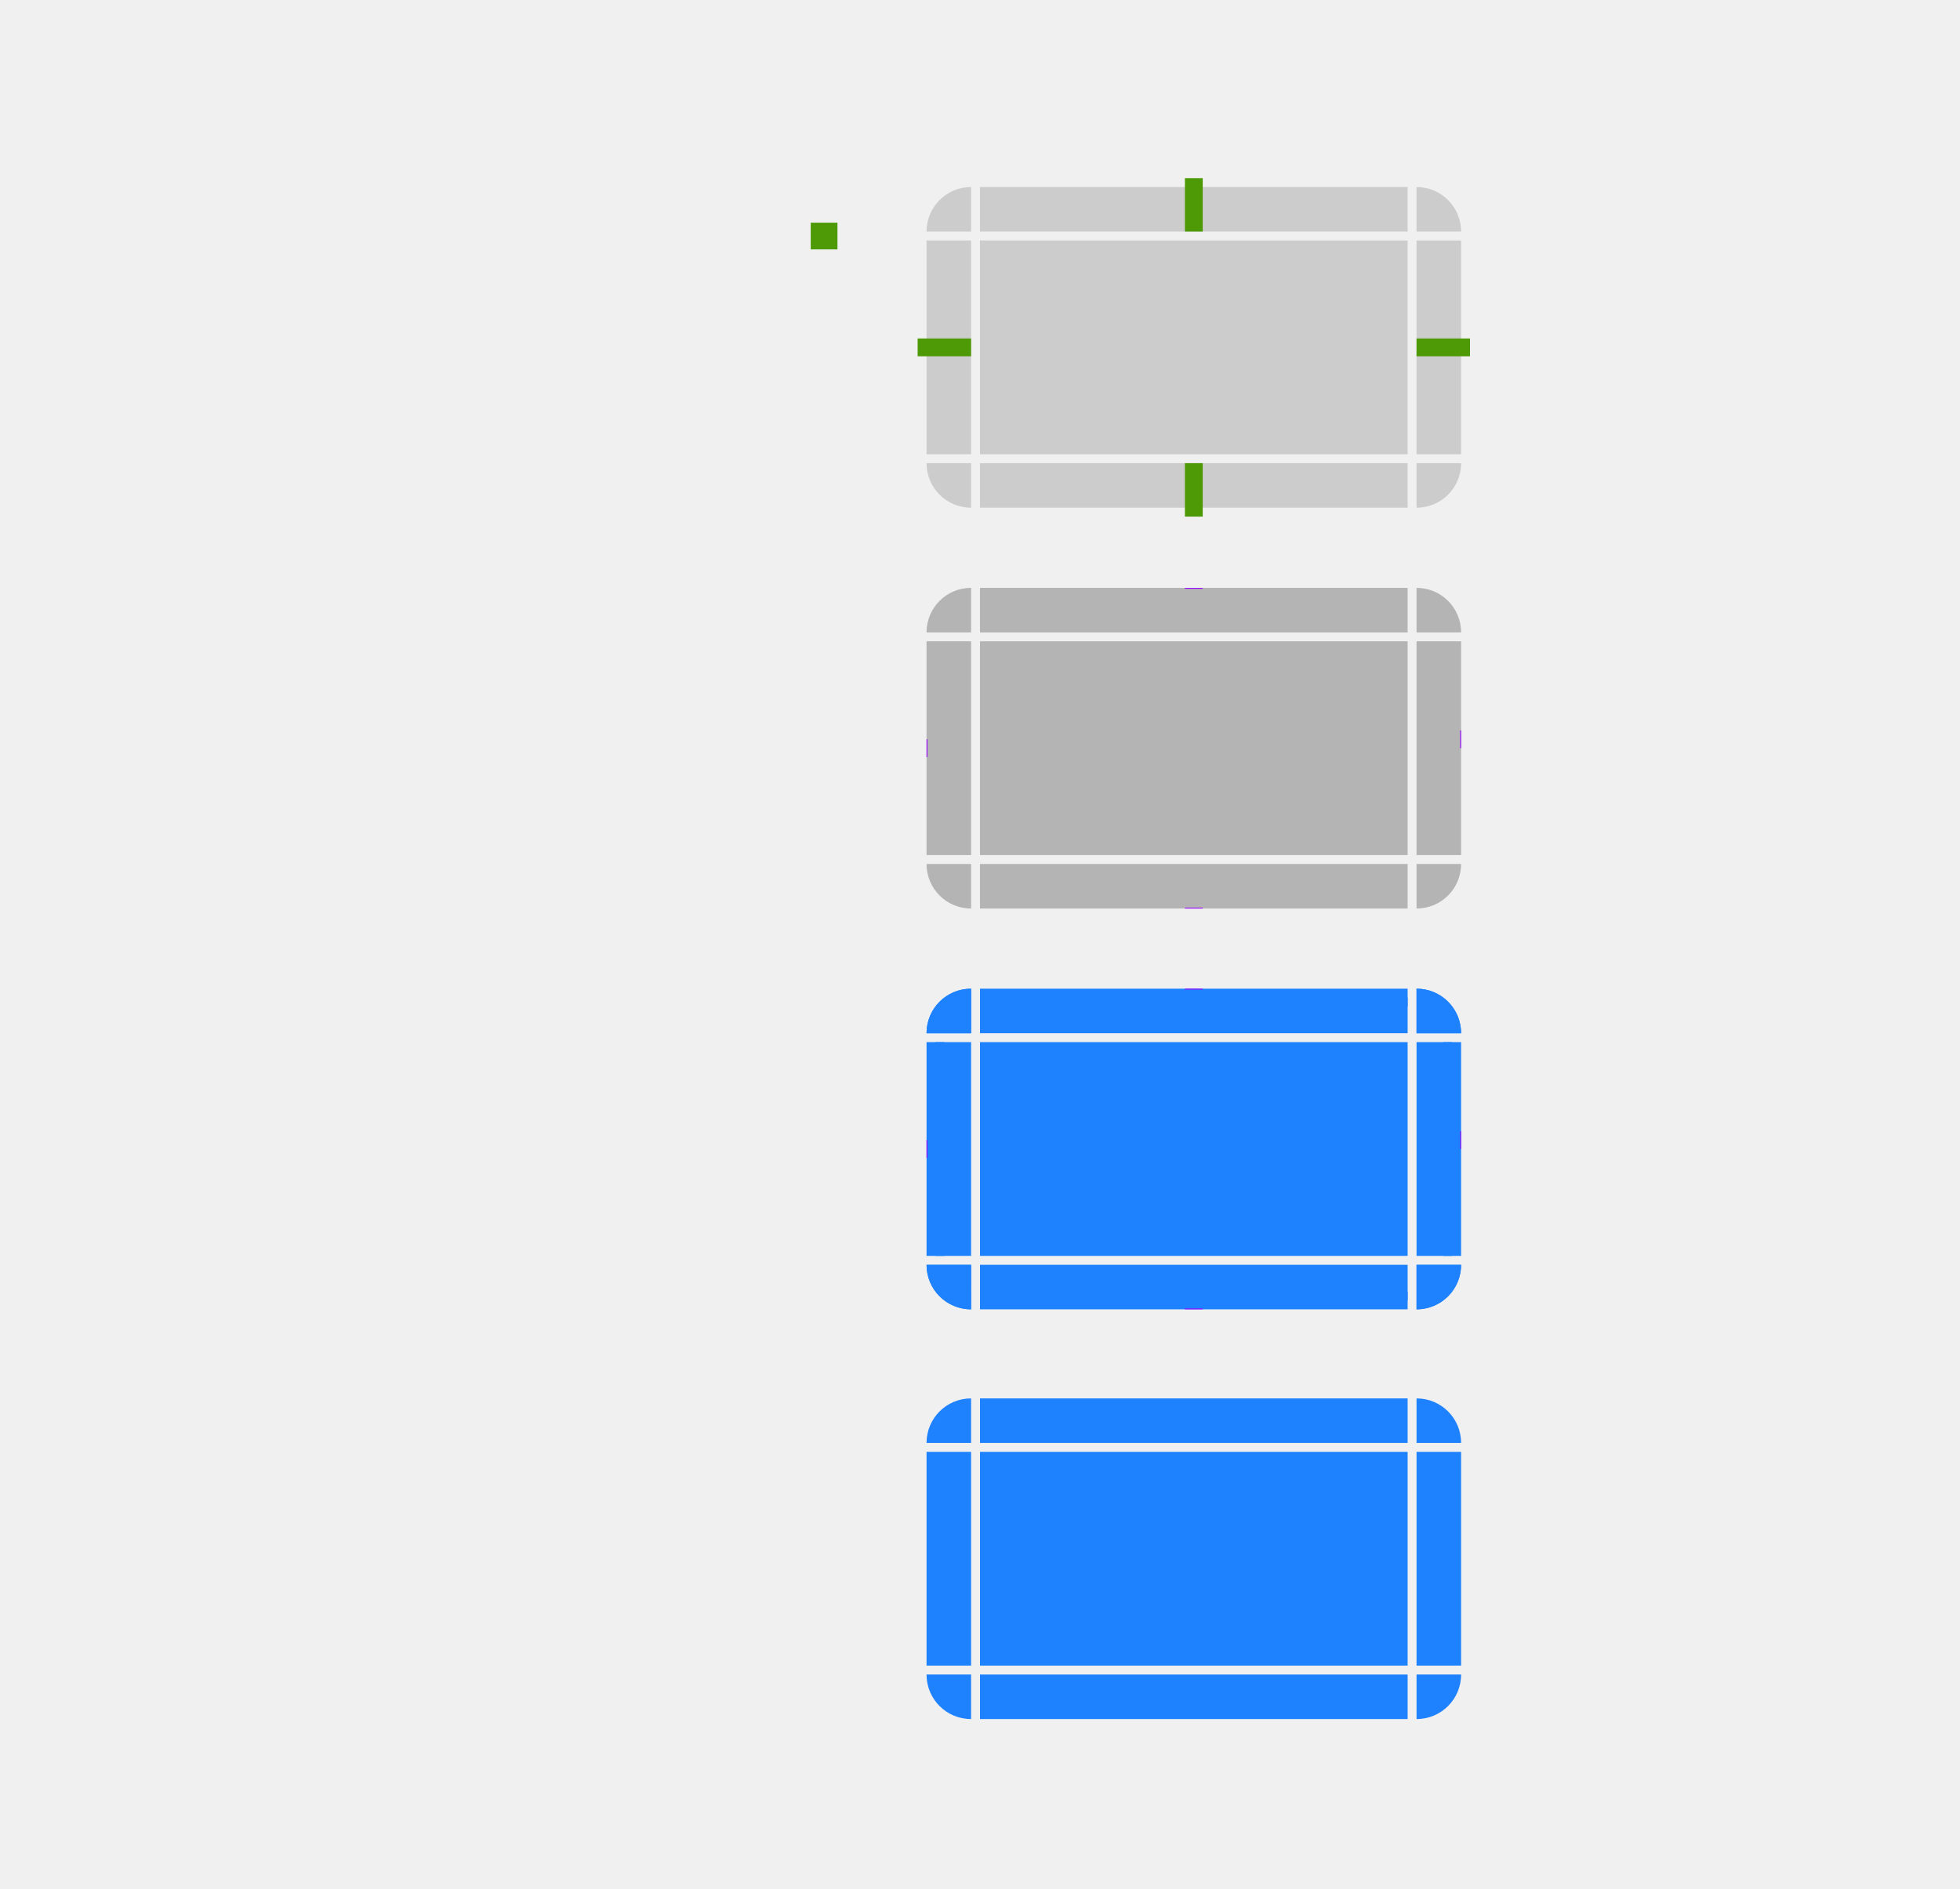
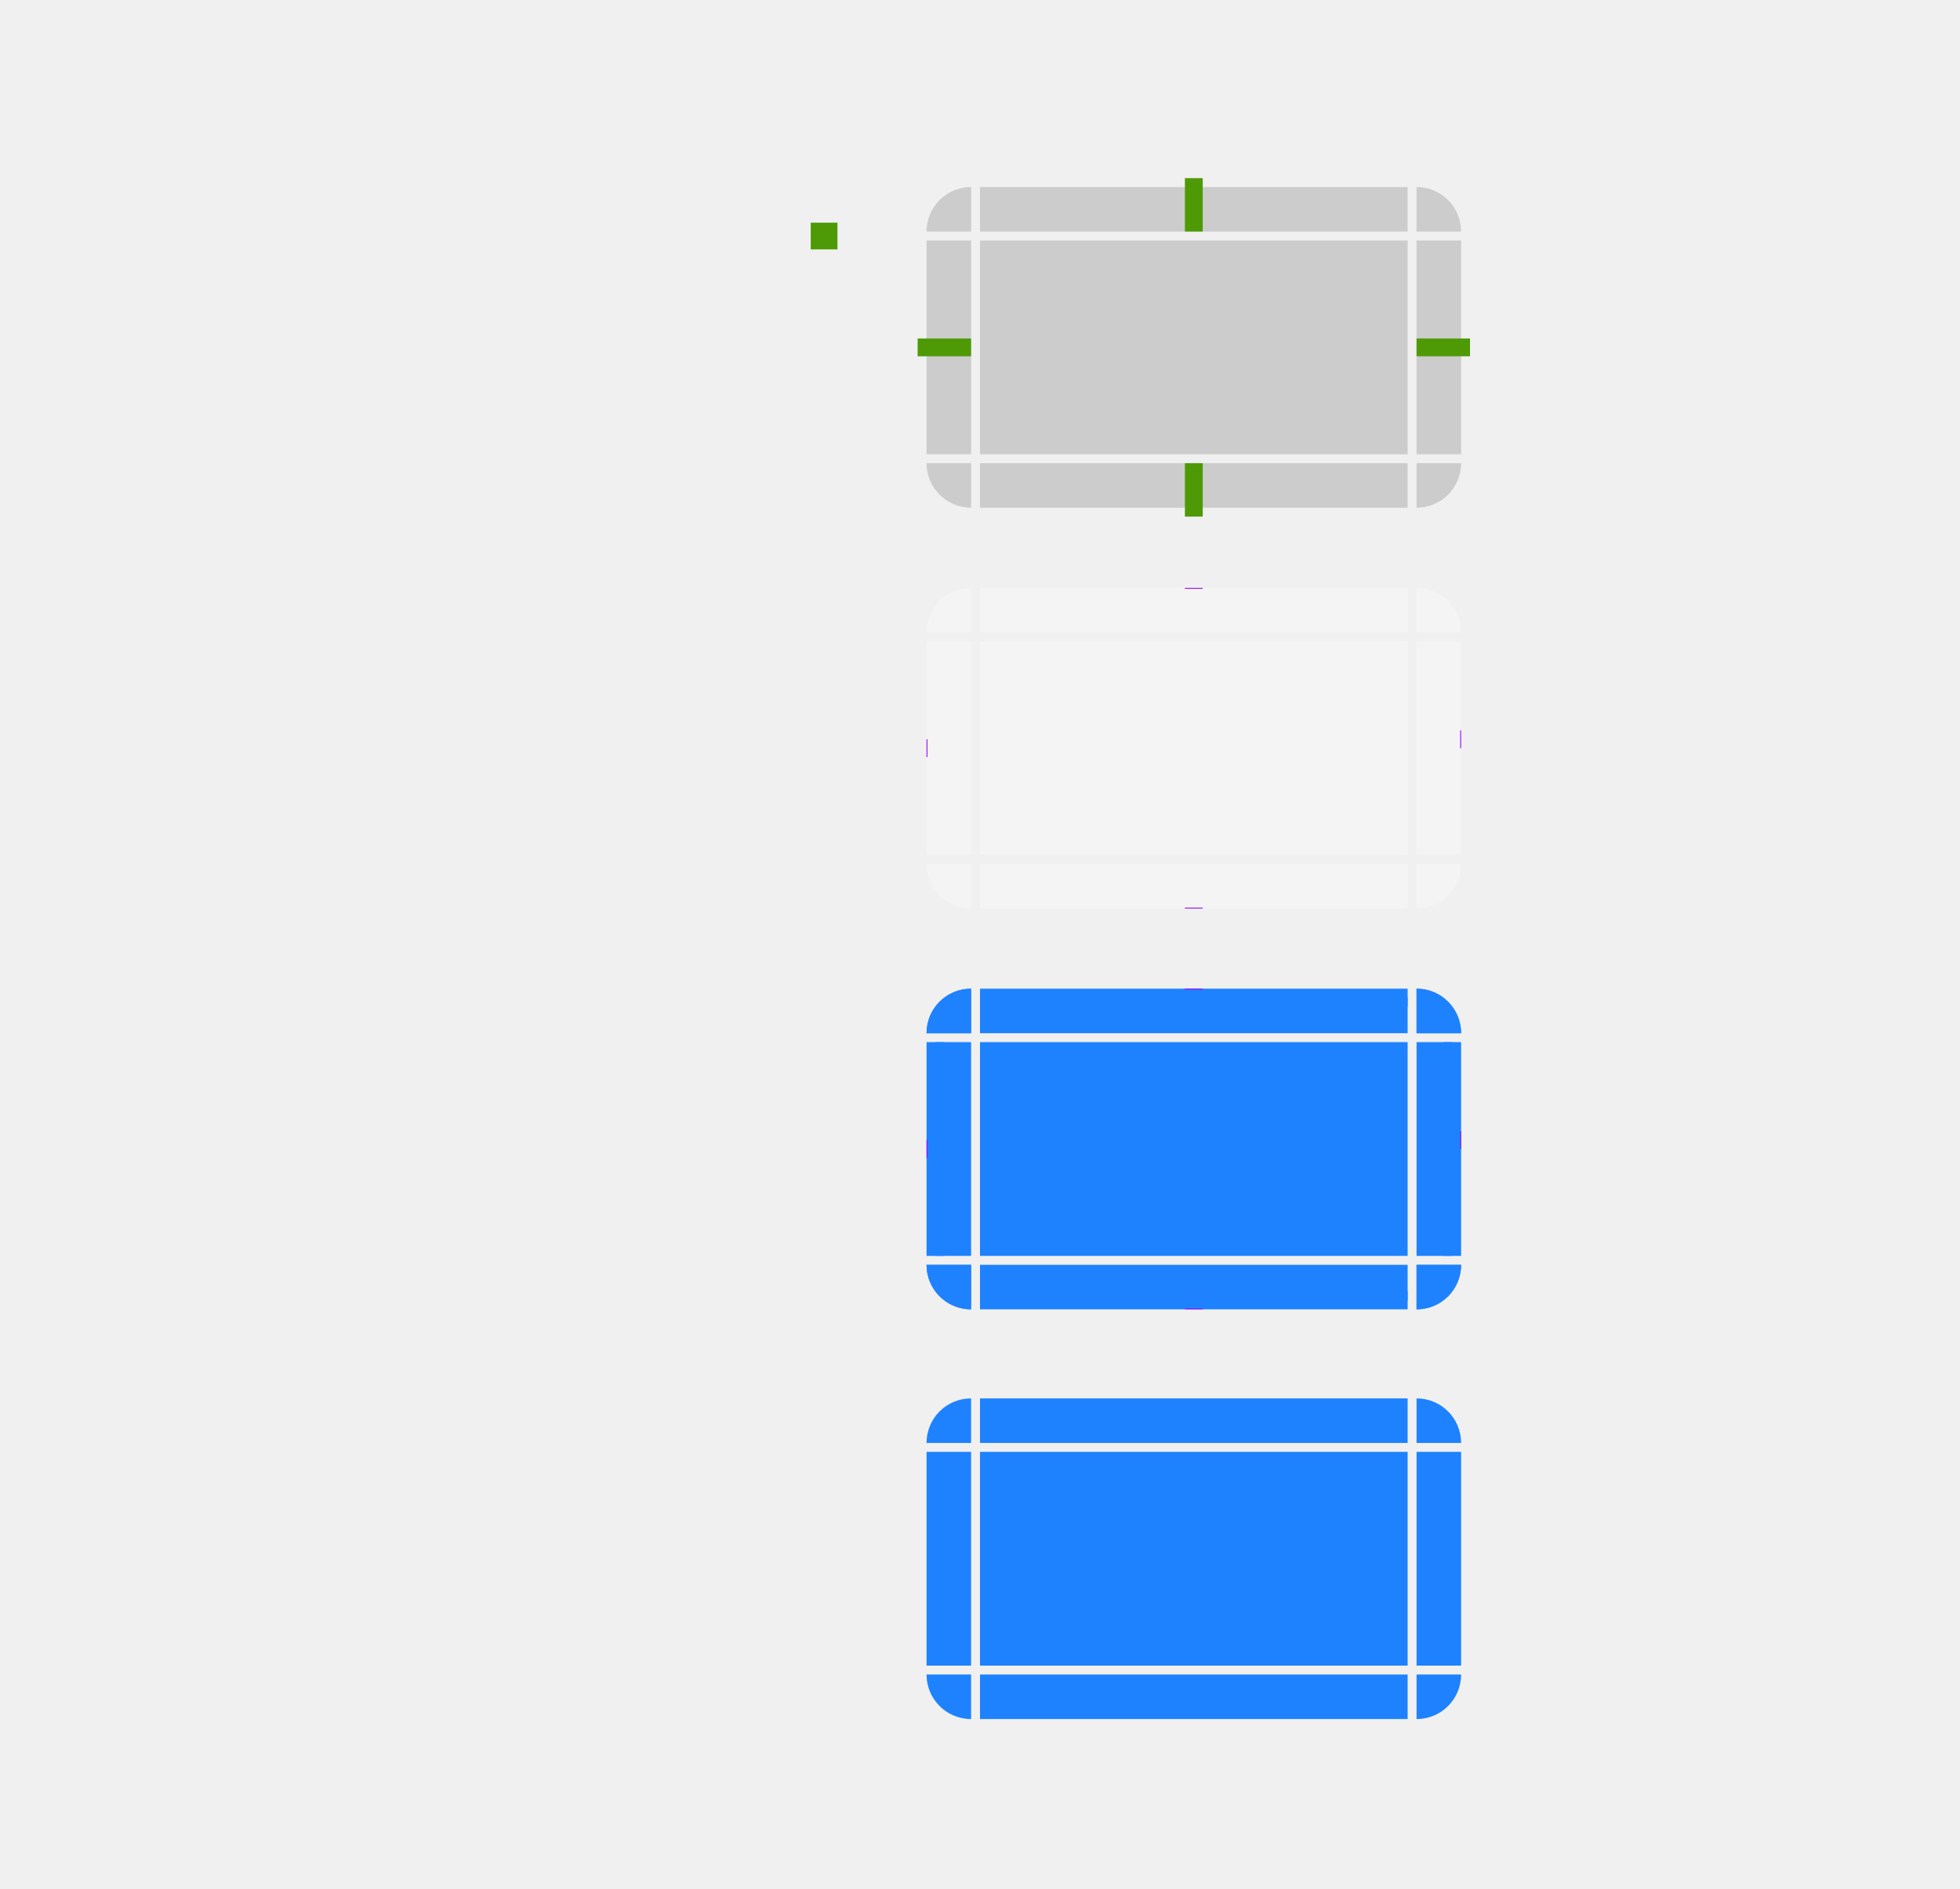
<svg xmlns="http://www.w3.org/2000/svg" xmlns:xlink="http://www.w3.org/1999/xlink" id="svg414" version="1.0" height="212" width="220">
  <defs id="defs18">
    <linearGradient id="b">
      <stop id="stop2" offset="0" stop-color="#fafafa" />
      <stop id="stop4" offset="1" stop-color="#fafafa" />
      <stop id="stop6" offset="1" stop-opacity=".314" stop-color="#afb4b9" />
    </linearGradient>
    <linearGradient id="e">
      <stop id="stop9" offset="0" stop-color="#0c6395" />
      <stop id="stop11" offset="1" stop-color="#3daeef" />
    </linearGradient>
    <style type="text/css" id="current-color-scheme">.ColorScheme-Text {
        color:#31363b;
        stop-color:#31363b;
      }
      .ColorScheme-Background {
        color:#eff0f1;
        stop-color:#eff0f1;
      }
      .ColorScheme-Highlight {
        color:#3daee9;
        stop-color:#3daee9;
      }
      .ColorScheme-ViewText {
        color:#31363b;
        stop-color:#31363b;
      }
      .ColorScheme-ViewBackground {
        color:#fcfcfc;
        stop-color:#fcfcfc;
      }
      .ColorScheme-ViewHover {
        color:#93cee9;
        stop-color:#93cee9;
      }
      .ColorScheme-ViewFocus{
        color:#3daee9;
        stop-color:#3daee9;
      }
      .ColorScheme-ButtonText {
        color:#31363b;
        stop-color:#31363b;
      }
      .ColorScheme-ButtonBackground {
        color:#eff0f1;
        stop-color:#eff0f1;
      }
      .ColorScheme-ButtonHover {
        color:#93cee9;
        stop-color:#93cee9;
      }
      .ColorScheme-ButtonFocus{
        color:#3daee9;
        stop-color:#3daee9;
      }</style>
    <linearGradient xlink:href="#e" gradientUnits="userSpaceOnUse" y2="110" y1="107" x2="216" x1="216" id="a" />
    <linearGradient xlink:href="#b" gradientUnits="userSpaceOnUse" gradientTransform="translate(-879.81 948.58)" y2="-138" y1="-159" x2="160" x1="160" id="d" />
    <linearGradient xlink:href="#b" gradientUnits="userSpaceOnUse" gradientTransform="translate(-823.81 948.58)" y2="-138" y1="-159" x2="160" x1="160" id="c" />
  </defs>
  <rect id="normal-hint-compose-over-border" x="91" y="25" width="3" height="3" ry="0" style="fill:#4e9a06" />
-   <path id="hover-center" class="ColorScheme-Highlight" d="M 110,72 V 96 h 48 V 72 Z" style="color:#3daee6;opacity:0.25;fill:#000000;stroke-width:0.707;fill-opacity:1" />
+   <path id="hover-center" class="ColorScheme-Highlight" d="M 110,72 V 96 h 48 V 72 Z" style="color:#3daee6;opacity:0.25;fill:#ffffff;stroke-width:0.707;fill-opacity:1" />
  <g style="opacity:1" id="hover-topleft" transform="translate(-81.14,-758.86)">
-     <path id="path5201" d="m 190.14,824.86 c -2.77,0 -5,2.23 -5,5 h 5 z" style="color:#3daee6;opacity:0.25;fill:#000000;stroke-width:1.25;fill-opacity:1" />
+     <path id="path5201" d="m 190.14,824.86 c -2.77,0 -5,2.23 -5,5 h 5 z" style="color:#3daee6;opacity:0.25;fill:#ffffff;stroke-width:1.25;fill-opacity:1" />
    <path id="path2151" transform="translate(81.14,758.86)" d="M 109 65 C 105.676 65 103 67.676 103 71 L 105 71 C 105 68.784 106.784 67 109 67 L 109 65 z " style="color:#3daee6;opacity:1;fill:none;stroke-width:1.5" />
    <path id="path10-91" transform="translate(81.14,758.86)" d="M 109 66 C 106.23 66 104 68.23 104 71 L 106 71 C 106 69.338 107.338 68 109 68 L 109 66 z " style="color:#3daee6;opacity:0;fill:#8ab4f8;stroke-width:1.25;fill-opacity:1" />
  </g>
  <g style="opacity:1" id="hover-top" transform="matrix(0.3664122,0,0,1,40.33041,-758.86)">
-     <path class="ColorScheme-Highlight" d="M 190.14,824.86 V 829.86 h 131 v -5 z" id="path13-26" style="color:#3daee6;opacity:0.25;fill:#000000;fill-opacity:1;stroke-width:1.118" />
+     <path class="ColorScheme-Highlight" d="M 190.14,824.86 V 829.86 h 131 v -5 z" id="path13-26" style="color:#3daee6;opacity:0.25;fill:#ffffff;fill-opacity:1;stroke-width:1.118" />
    <path style="color:#3daee6;opacity:1;fill:none;stroke-width:0.707" id="path2149" d="M 190.14,823.86 V 825.86 h 131 v -2 z" class="ColorScheme-Highlight" />
    <path class="ColorScheme-Highlight" d="m 190.14,824.86 v 2 h 131 v -2 z" id="path4403" style="color:#3daee6;opacity:0;fill:#8ab4f8;stroke-width:0.707;fill-opacity:1" />
  </g>
  <use height="100%" width="100%" transform="matrix(-1,0,0,1,268,0)" id="hover-topright" xlink:href="#hover-topleft" y="0" x="0" />
  <use height="100%" width="100%" transform="matrix(0,-0.5000001,1,0,37.99997,151)" id="hover-left" xlink:href="#hover-top" y="0" x="0" />
  <use height="100%" width="100%" transform="matrix(0,0.5,-1,0,230,16.99998)" id="hover-right" xlink:href="#hover-top" y="0" x="0" />
  <use height="100%" width="100%" transform="matrix(1,0,0,-1,-2.6708e-5,168)" id="hover-bottom" xlink:href="#hover-top" y="0" x="0" />
  <use height="100%" width="100%" transform="matrix(1,0,0,-1,-4.7e-7,168)" id="hover-bottomleft" xlink:href="#hover-topleft" y="0" x="0" />
  <use height="100%" width="100%" transform="rotate(-180,134,84)" id="hover-bottomright" xlink:href="#hover-topleft" y="0" x="0" />
  <rect id="hover-hint-top-margin" x="133" y="66" width="2" height="0.1" style="fill:#9a06ff;stroke-width:0.316" />
  <rect id="hover-hint-right-margin" transform="rotate(-90)" x="-84" y="163.9" width="2" height="0.1" style="fill:#9a06ff;stroke-width:0.224" />
  <rect id="hover-hint-left-margin" transform="rotate(-90)" x="-85" y="104" width="2" height="0.1" style="fill:#9a06ff;stroke-width:0.224" />
  <rect height="0.1" width="2" y="101.9" x="133" id="hover-hint-bottom-margin" style="fill:#9a06ff;stroke-width:0.183" />
  <path id="normal-center" class="ColorScheme-Highlight" d="m 110,27 v 24 h 48 V 27 Z" style="color:#3daee6;opacity:0.15;fill:#000000;stroke-width:0.707;fill-opacity:1" />
  <g style="opacity:1" id="normal-topleft" transform="translate(-81.14,-803.86)">
    <path id="path2151-9-5" transform="translate(81.14,758.86)" d="m 109,65 c -3.324,0 -6,2.676 -6,6 h 2 c 0,-2.216 1.784,-4 4,-4 z" style="color:#3daee6;opacity:1;fill:none;stroke-width:1.5" />
    <path id="path10-91-9-7" d="m 190.14,824.86 c -2.77,0 -5,2.23 -5,5 h 5 z" style="color:#3daee6;opacity:0.15;fill:#000000;stroke-width:1.25;fill-opacity:1" />
  </g>
  <g style="opacity:1" id="normal-top" transform="matrix(0.3664122,0,0,1,40.33039,-803.86)">
    <path class="ColorScheme-Highlight" d="M 190.14,824.86 V 829.86 h 131 v -5 z" id="path13-26-1-3" style="color:#3daee6;opacity:0.15;fill:#000000;stroke-width:1.118;fill-opacity:1" />
    <path style="color:#3daee6;opacity:1;fill:none;stroke-width:0.707" id="path2149-9-6" d="M 190.14,823.86 V 825.86 h 131 v -2 z" class="ColorScheme-Highlight" />
  </g>
  <g transform="matrix(-1,0,0,1,349.14,-803.86)" id="normal-topright" style="opacity:1">
    <path style="color:#3daee6;opacity:1;fill:none;stroke-width:1.5" d="m 109,65 c -3.324,0 -6,2.676 -6,6 h 2 c 0,-2.216 1.784,-4 4,-4 z" transform="translate(81.14,758.86)" id="path2794-2" />
    <path style="color:#3daee6;opacity:0.15;fill:#000000;stroke-width:1.25;fill-opacity:1" d="m 190.14,824.86 c -2.77,0 -5,2.23 -5,5 H 190.14 Z" id="path2796-5" />
  </g>
  <g transform="matrix(0,-0.1832061,1,0,-720.86,85.83475)" id="normal-left" style="opacity:1">
    <path style="color:#3daee6;opacity:0.15;fill:#000000;stroke-width:1.118;fill-opacity:1" id="path2824-8" d="M 190.14,824.86 V 829.86 h 131 v -5 z" class="ColorScheme-Highlight" />
    <path class="ColorScheme-Highlight" d="M 190.14,823.86 V 825.86 h 131 v -2 z" id="path2826-2" style="color:#3daee6;opacity:1;fill:none;stroke-width:0.707" />
  </g>
  <g transform="matrix(0,0.1832061,-1,0,988.86,-7.834834)" id="normal-right" style="opacity:1">
    <path style="color:#3daee6;opacity:0.15;fill:#000000;stroke-width:1.118;fill-opacity:1" id="path2812-5" d="M 190.14,824.86 V 829.86 h 131 v -5 z" class="ColorScheme-Highlight" />
    <path class="ColorScheme-Highlight" d="M 190.14,823.86 V 825.86 h 131 v -2 z" id="path2814-6" style="color:#3daee6;opacity:1;fill:none;stroke-width:0.707" />
  </g>
  <g transform="matrix(0.3664122,0,0,-1,40.33038,881.8599)" id="normal-bottom" style="opacity:1">
    <path style="color:#3daee6;opacity:0.15;fill:#000000;stroke-width:1.118;fill-opacity:1" id="path2818-7" d="m 190.14,824.86 v 5 h 131 v -5 z" class="ColorScheme-Highlight" />
    <path class="ColorScheme-Highlight" d="M 190.14,823.86 V 825.86 h 131 v -2 z" id="path2820-5" style="color:#3daee6;opacity:1;fill:none;stroke-width:0.707" />
  </g>
  <g transform="matrix(1,0,0,-1,-81.14002,881.8599)" id="normal-bottomleft" style="opacity:1">
    <path style="color:#3daee6;opacity:1;fill:none;stroke-width:1.5" d="m 109,65 c -3.324,0 -6,2.676 -6,6 h 2 c 0,-2.216 1.784,-4 4,-4 z" transform="translate(81.14,758.86)" id="path2806-9" />
    <path style="color:#3daee6;opacity:0.15;fill:#000000;stroke-width:1.25;fill-opacity:1" d="m 190.14,824.86 c -2.77,0 -5,2.23 -5,5 H 190.14 Z" id="path2808-3" />
  </g>
  <g transform="rotate(180,174.57,440.93)" id="normal-bottomright" style="opacity:1">
    <path style="color:#3daee6;opacity:1;fill:none;stroke-width:1.5" d="m 109,65 c -3.324,0 -6,2.676 -6,6 h 2 c 0,-2.216 1.784,-4 4,-4 z" transform="translate(81.14,758.86)" id="path2800-1" />
    <path style="color:#3daee6;opacity:0.15;fill:#000000;stroke-width:1.25;fill-opacity:1" d="m 190.14,824.86 c -2.77,0 -5,2.23 -5,5 H 190.14 Z" id="path2802-8" />
  </g>
  <path id="pressed-center" class="ColorScheme-Highlight" d="m 110,163 v 24 h 48 v -24 z" style="color:#3daee6;opacity:1;fill:#1e82ff;stroke-width:0.707;fill-opacity:1" />
  <g style="opacity:1" id="pressed-topleft" transform="translate(-81.14,-667.86)">
    <path id="path2151-9-5-9" transform="translate(81.14,758.86)" d="m 109,65 c -3.324,0 -6,2.676 -6,6 h 2 c 0,-2.216 1.784,-4 4,-4 z" style="color:#3daee6;opacity:1;fill:none;stroke-width:1.5" />
    <path id="path10-91-9-7-7" d="m 190.14,824.86 c -2.77,0 -5,2.23 -5,5 h 5 z" style="color:#3daee6;opacity:1;fill:#1e82ff;stroke-width:1.25;fill-opacity:1" />
  </g>
  <g style="opacity:1" id="pressed-top" transform="matrix(0.3664122,0,0,1,40.33038,-667.86)">
    <path class="ColorScheme-Highlight" d="M 190.14,824.86 V 829.86 h 131 v -5 z" id="path13-26-1-3-6" style="color:#3daee6;opacity:1;fill:#1e82ff;stroke-width:1.118;fill-opacity:1" />
    <path style="color:#3daee6;opacity:1;fill:none;stroke-width:0.707" id="path2149-9-6-2" d="M 190.14,823.86 V 825.86 h 131 v -2 z" class="ColorScheme-Highlight" />
  </g>
  <g transform="matrix(-1,0,0,1,349.14,-667.86)" id="pressed-topright" style="opacity:1">
    <path style="color:#3daee6;opacity:1;fill:none;stroke-width:1.5" d="m 109,65 c -3.324,0 -6,2.676 -6,6 h 2 c 0,-2.216 1.784,-4 4,-4 z" transform="translate(81.14,758.86)" id="path2794-2-7" />
    <path style="color:#3daee6;opacity:1;fill:#1e82ff;stroke-width:1.25;fill-opacity:1" d="m 190.14,824.86 c -2.77,0 -5,2.23 -5,5 h 5 z" id="path2796-5-7" />
  </g>
  <g transform="matrix(0,-0.1832061,1,0,-720.86,221.8347)" id="pressed-left" style="opacity:1">
    <path style="color:#3daee6;opacity:1;fill:#1e82ff;stroke-width:1.118;fill-opacity:1" id="path2824-8-5" d="M 190.14,824.86 V 829.86 h 131 v -5 z" class="ColorScheme-Highlight" />
    <path class="ColorScheme-Highlight" d="M 190.14,823.86 V 825.86 h 131 v -2 z" id="path2826-2-7" style="color:#3daee6;opacity:1;fill:none;stroke-width:0.707" />
  </g>
  <g transform="matrix(0,0.1832061,-1,0,988.8599,128.1651)" id="pressed-right" style="opacity:1">
    <path style="color:#3daee6;opacity:1;fill:#1e82ff;stroke-width:1.118;fill-opacity:1" id="path2812-5-0" d="M 190.14,824.86 V 829.86 h 131 v -5 z" class="ColorScheme-Highlight" />
    <path class="ColorScheme-Highlight" d="M 190.14,823.86 V 825.86 h 131 v -2 z" id="path2814-6-9" style="color:#3daee6;opacity:1;fill:none;stroke-width:0.707" />
  </g>
  <g transform="matrix(0.3664122,0,0,-1,40.33038,1017.86)" id="pressed-bottom" style="opacity:1">
    <path style="color:#3daee6;opacity:1;fill:#1e82ff;stroke-width:1.118;fill-opacity:1" id="path2818-7-0" d="M 190.14,824.86 V 829.86 h 131 v -5 z" class="ColorScheme-Highlight" />
    <path class="ColorScheme-Highlight" d="M 190.14,823.86 V 825.86 h 131 v -2 z" id="path2820-5-9" style="color:#3daee6;opacity:1;fill:none;stroke-width:0.707" />
  </g>
  <g transform="matrix(1,0,0,-1,-81.14002,1017.86)" id="pressed-bottomleft" style="opacity:1">
    <path style="color:#3daee6;opacity:1;fill:none;stroke-width:1.5" d="m 109,65 c -3.324,0 -6,2.676 -6,6 h 2 c 0,-2.216 1.784,-4 4,-4 z" transform="translate(81.14,758.86)" id="path2806-9-9" />
    <path style="color:#3daee6;opacity:1;fill:#1e82ff;stroke-width:1.25;fill-opacity:1" d="m 190.14,824.86 c -2.77,0 -5,2.23 -5,5 H 190.14 Z" id="path2808-3-3" />
  </g>
  <g transform="rotate(180,174.57,508.93)" id="pressed-bottomright" style="opacity:1">
    <path style="color:#3daee6;opacity:1;fill:none;stroke-width:1.5" d="m 109,65 c -3.324,0 -6,2.676 -6,6 h 2 c 0,-2.216 1.784,-4 4,-4 z" transform="translate(81.14,758.86)" id="path2800-1-0" />
    <path style="color:#3daee6;opacity:1;fill:#1e82ff;stroke-width:1.25;fill-opacity:1" d="m 190.14,824.86 c -2.77,0 -5,2.23 -5,5 H 190.14 Z" id="path2802-8-6" />
  </g>
  <path id="focus-center" class="ColorScheme-Highlight" d="m 110,117 v 24 h 48 V 117 Z" style="color:#3daee6;opacity:1;fill:#1e82ff;stroke-width:0.707;fill-opacity:1" />
  <g style="opacity:1" id="focus-topleft" transform="translate(-81.14,-713.86)">
    <path id="path5203" d="m 190.14,824.86 c -2.77,0 -5,2.23 -5,5 h 5 z" style="color:#3daee6;opacity:1;fill:#1e82ff;stroke-width:1.25;fill-opacity:1" />
    <path id="path2151-0" transform="translate(81.14,758.86)" d="m 109,65 c -3.324,0 -6,2.676 -6,6 h 2 c 0,-2.216 1.784,-4 4,-4 z" style="color:#3daee6;opacity:1;fill:none;stroke-width:1.5" />
    <path id="path10-91-3" transform="translate(81.14,758.86)" d="m 109,66 c -2.77,0 -5,2.23 -5,5 h 2 c 0,-1.662 1.338,-3 3,-3 z" style="color:#3daee6;opacity:1;fill:#1e82ff;stroke-width:1.25;fill-opacity:1" />
    <path style="color:#3daee6;opacity:1;fill:#1e82ff;stroke-width:0.75;fill-opacity:1" d="m 190.14,826.86 c -1.662,0 -3,1.338 -3,3 h 3 z" id="path4405-2" />
  </g>
  <g style="opacity:1" id="focus-top" transform="matrix(0.3664122,0,0,1,40.33041,-713.86)">
    <path class="ColorScheme-Highlight" d="m 190.14,825.86 v 4 h 131 v -4 z" id="path13-26-3" style="color:#3daee6;opacity:1;fill:#1e82ff;fill-opacity:1" />
    <path style="color:#3daee6;opacity:1;fill:none;stroke-width:0.707" id="path2149-1" d="M 190.14,823.86 V 825.86 h 131 v -2 z" class="ColorScheme-Highlight" />
    <path class="ColorScheme-Highlight" d="m 190.14,824.86 v 2 h 131 v -2 z" id="path4403-3" style="color:#3daee6;opacity:1;fill:#1e82ff;stroke-width:0.707;fill-opacity:1" />
  </g>
  <g transform="matrix(-1,0,0,1,349.14,-713.86)" id="focus-topright" style="opacity:1">
    <path style="color:#3daee6;opacity:1;fill:#1e82ff;stroke-width:1.25;fill-opacity:1" d="m 190.14,824.86 c -2.77,0 -5,2.23 -5,5 H 190.14 Z" id="path5205" />
    <path style="color:#3daee6;opacity:1;fill:none;stroke-width:1.5" d="m 109,65 c -3.324,0 -6,2.676 -6,6 h 2 c 0,-2.216 1.784,-4 4,-4 z" transform="translate(81.14,758.86)" id="path5070" />
    <path style="color:#3daee6;opacity:1;fill:#1e82ff;stroke-width:1.25;fill-opacity:1" d="m 109,66 c -2.77,0 -5,2.23 -5,5 h 2 c 0,-1.662 1.338,-3 3,-3 z" transform="translate(81.14,758.86)" id="path5072" />
    <path id="path5074" d="m 190.14,826.86 c -1.662,0 -3,1.338 -3,3 h 3 z" style="color:#3daee6;opacity:1;fill:#1e82ff;stroke-width:0.75;fill-opacity:1" />
  </g>
  <g transform="matrix(0,-0.1832061,1,0,-720.86,175.8348)" id="focus-left" style="opacity:1">
    <path style="color:#3daee6;opacity:1;fill:#1e82ff;fill-opacity:1" id="path5062" d="m 190.14,825.86 v 4 h 131 v -4 z" class="ColorScheme-Highlight" />
    <path class="ColorScheme-Highlight" d="M 190.14,823.86 V 825.86 h 131 v -2 z" id="path5064" style="color:#3daee6;opacity:1;fill:none;stroke-width:0.707" />
    <path style="color:#3daee6;opacity:1;fill:#1e82ff;stroke-width:0.707;fill-opacity:1" id="path5066" d="m 190.14,824.86 v 2 h 131 v -2 z" class="ColorScheme-Highlight" />
  </g>
  <g transform="matrix(0,0.1832061,-1,0,988.8599,82.16516)" id="focus-right" style="opacity:1">
    <path style="color:#3daee6;opacity:1;fill:#1e82ff;fill-opacity:1" id="path5030" d="m 190.14,825.86 v 4 h 131 v -4 z" class="ColorScheme-Highlight" />
    <path class="ColorScheme-Highlight" d="M 190.14,823.86 V 825.86 h 131 v -2 z" id="path5032" style="color:#3daee6;opacity:1;fill:none;stroke-width:0.707" />
    <path style="color:#3daee6;opacity:1;fill:#1e82ff;stroke-width:0.707;fill-opacity:1" id="path5034" d="m 190.14,824.86 v 2 h 131 v -2 z" class="ColorScheme-Highlight" />
  </g>
  <g transform="matrix(0.3664122,0,0,-1,40.33038,971.8599)" id="focus-bottom" style="opacity:1">
    <path style="color:#3daee6;opacity:1;fill:#1e82ff;fill-opacity:1" id="path5046" d="m 190.14,825.86 v 4 h 131 v -4 z" class="ColorScheme-Highlight" />
    <path class="ColorScheme-Highlight" d="M 190.14,823.86 V 825.86 h 131 v -2 z" id="path5048" style="color:#3daee6;opacity:1;fill:none;stroke-width:0.707" />
    <path style="color:#3daee6;opacity:1;fill:#1e82ff;stroke-width:0.707;fill-opacity:1" id="path5050" d="m 190.14,824.86 v 2 h 131 v -2 z" class="ColorScheme-Highlight" />
  </g>
  <g transform="matrix(1,0,0,-1,-81.14,971.8599)" id="focus-bottomleft" style="opacity:1">
    <path style="color:#3daee6;opacity:1;fill:#1e82ff;stroke-width:1.25;fill-opacity:1" d="m 190.14,824.86 c -2.77,0 -5,2.23 -5,5 H 190.14 Z" id="path5207" />
    <path style="color:#3daee6;opacity:1;fill:none;stroke-width:1.5" d="m 109,65 c -3.324,0 -6,2.676 -6,6 h 2 c 0,-2.216 1.784,-4 4,-4 z" transform="translate(81.14,758.86)" id="path5054" />
    <path style="color:#3daee6;opacity:1;fill:#1e82ff;stroke-width:1.25;fill-opacity:1" d="m 109,66 c -2.77,0 -5,2.23 -5,5 h 2 c 0,-1.662 1.338,-3 3,-3 z" transform="translate(81.14,758.86)" id="path5056" />
    <path id="path5058" d="m 190.14,826.86 c -1.662,0 -3,1.338 -3,3 h 3 z" style="color:#3daee6;opacity:1;fill:#1e82ff;stroke-width:0.75;fill-opacity:1" />
  </g>
  <g transform="rotate(180,174.57,485.93)" id="focus-bottomright" style="opacity:1">
    <path style="color:#3daee6;opacity:1;fill:#1e82ff;stroke-width:1.25;fill-opacity:1" d="m 190.14,824.86 c -2.77,0 -5,2.23 -5,5 H 190.14 Z" id="path5209" />
    <path style="color:#3daee6;opacity:1;fill:none;stroke-width:1.5" d="m 109,65 c -3.324,0 -6,2.676 -6,6 h 2 c 0,-2.216 1.784,-4 4,-4 z" transform="translate(81.14,758.86)" id="path5038" />
    <path style="color:#3daee6;opacity:1;fill:#1e82ff;stroke-width:1.25;fill-opacity:1" d="m 109,66 c -2.77,0 -5,2.23 -5,5 h 2 c 0,-1.662 1.338,-3 3,-3 z" transform="translate(81.14,758.86)" id="path5040" />
    <path id="path5042" d="m 190.14,826.86 c -1.662,0 -3,1.338 -3,3 h 3 z" style="color:#3daee6;opacity:1;fill:#1e82ff;stroke-width:0.75;fill-opacity:1" />
  </g>
  <rect id="focus-hint-top-margin" x="133" y="111" width="2" height="0.1" style="fill:#9a06ff;stroke-width:0.316" />
  <rect id="focus-hint-right-margin" transform="rotate(-90)" x="-129" y="163.9" width="2" height="0.1" style="fill:#9a06ff;stroke-width:0.224" />
  <rect id="focus-hint-left-margin" transform="rotate(-90)" x="-130" y="104" width="2" height="0.1" style="fill:#9a06ff;stroke-width:0.224" />
  <rect height="0.1" width="2" y="146.9" x="133" id="focus-hint-bottom-margin" style="fill:#9a06ff;stroke-width:0.183" />
  <g style="stroke-width:1.118" transform="matrix(-1.2,0,0,1,337.2,66.99999)" id="toolbutton-hover-right">
    <path id="path120-68" transform="matrix(-1.250001,0,0,1,503.5002,72.99998)" d="m 362,-53 v 32 h 2 2 v -32 h -2 z" style="opacity:0.15;fill:#505050;stroke-width:1;fill-opacity:1" />
  </g>
  <g style="stroke-width:1.25" transform="matrix(1.200008,0,0,1.200008,229.1997,-1135.64)" id="toolbutton-hover-bottomright">
    <g style="stroke-width:1.25" id="g129-4" transform="matrix(-1,0,0,1,44,993.36)">
      <path id="path1145-3" transform="matrix(-1.25,0,0,1.25,457.5,77.99999)" d="m 362,-20 v 2 2 c 2.216,0 4,-1.784 4,-4 h -2 z" style="opacity:0.15;fill:#505050;stroke-width:1;fill-opacity:1" />
    </g>
  </g>
  <g style="stroke-width:1.118" transform="matrix(1.200001,0,0,1,180.7999,66.99999)" id="toolbutton-hover-left">
    <path id="path132-9" transform="matrix(1.25,0,0,1,-359,72.99998)" d="m 324,-53 v 32 h 2 2 v -32 h -2 z" style="opacity:0.15;fill:#505050;stroke-width:1;fill-opacity:1" />
  </g>
  <rect y="236" x="-105" height="6" width="2" id="toolbutton-hover-hint-left-margin" style="fill:#4e9a06;fill-opacity:1;fill-rule:nonzero;stroke:none;stroke-width:1.225" transform="rotate(-90)" />
  <g transform="matrix(1,0,0,0.8561857,238,-775.8785)" id="toolbutton-hover-bottom" style="fill:#565656;stroke-width:1.324">
    <g id="g141-0" transform="translate(-48,994.36)" style="stroke-width:1.324">
      <path id="path137-6" transform="matrix(1,0,0,1.751968,-276,87.03933)" d="m 329,-20 v 2 2 h 32 v -2 -2 z" style="opacity:0.15;fill:#505050;stroke-width:1;fill-opacity:1" />
    </g>
  </g>
  <g style="stroke-width:1.25" transform="matrix(1.200008,0,0,1.200008,238.4,-1135.64)" id="toolbutton-hover-bottomleft">
    <g style="stroke-width:1.25" id="g148-9" transform="translate(-2,993.36)">
      <path id="path1147-26" transform="matrix(1.25,0,0,1.25,-405,77.99999)" d="m 324,-20 c 0,2.216 1.784,4 4,4 v -2 -2 h -2 z" style="opacity:0.15;fill:#505050;stroke-width:1;fill-opacity:1" />
    </g>
  </g>
  <g style="stroke-width:1.118" transform="matrix(1,0,0,1.199992,238,-1126.424)" id="toolbutton-hover-top">
    <g style="stroke-width:1.118" id="g157-4" transform="translate(-48,988.36)">
      <path id="path151-95" transform="matrix(1,0,0,1.25,-276,89.49997)" d="m 329,-58 v 2 2 h 32 v -2 -2 z" style="opacity:0.15;fill:#505050;stroke-width:1;fill-opacity:1" />
    </g>
  </g>
  <g style="stroke-width:0.75" transform="matrix(2.000007,0,0,2.000007,236,-1934.727)" id="toolbutton-hover-topleft">
    <g style="stroke-width:0.75" id="g166-8" transform="translate(-2,993.36)">
      <path id="path1149-71" transform="matrix(0.7499978,0,0,0.7499978,-240.9993,57.4999)" d="m 328,-58 c -2.216,0 -4,1.784 -4,4 h 2 2 v -2 z" style="opacity:0.15;fill:#505050;stroke-width:1;fill-opacity:1" />
    </g>
  </g>
  <g style="stroke-width:1.25" transform="matrix(1.199992,0,0,1.199992,229.2003,-1126.424)" id="toolbutton-hover-topright">
    <g style="stroke-width:1.25" id="g175-2" transform="matrix(-1,0,0,1,44,993.36)">
      <path id="path1151-7" transform="matrix(-1.250001,0,0,1.250001,457.5002,84.5)" d="m 362,-58 v 2 2 h 2 2 c 0,-2.216 -1.784,-4 -4,-4 z" style="opacity:0.15;fill:#505050;stroke-width:1;fill-opacity:1" />
    </g>
  </g>
  <path d="M 275,119 V 87 h -32 v 32 z" id="toolbutton-hover-center" style="opacity:0.15;fill:#505050;stroke-width:1;fill-opacity:1" />
  <rect style="fill:#4e9a06;fill-opacity:1;fill-rule:nonzero;stroke:none;stroke-width:1.225" id="toolbutton-hover-hint-top-margin" width="2" height="6" x="258" y="80" />
  <rect transform="rotate(-90)" style="fill:#4e9a06;fill-opacity:1;fill-rule:nonzero;stroke:none;stroke-width:1.225" id="toolbutton-hover-hint-right-margin" width="2" height="6" x="-104" y="276" />
  <rect y="120" x="258" height="6" width="2" id="toolbutton-hover-hint-bottom-margin" style="fill:#4e9a06;fill-opacity:1;fill-rule:nonzero;stroke:none;stroke-width:1.225" />
  <g style="stroke-width:1.118" transform="matrix(-1.200001,0,0,1,392.2,66.99988)" id="toolbutton-pressed-right">
    <path id="path120-68-2" transform="matrix(-1.250001,0,0,1,572.2503,73.00009)" d="m 417,-53 v 32 h 2 2 v -32 h -2 z" style="opacity:0.3;fill:#505050;fill-opacity:1;stroke-width:1" />
  </g>
  <g style="stroke-width:1.25" transform="matrix(1.199998,0,0,1.199998,284.2001,-1135.63)" id="toolbutton-pressed-bottomright">
    <g style="stroke-width:1.25" id="g129-4-1" transform="matrix(-1,0,0,1,44,993.36)">
      <path id="path1145-3-0" transform="matrix(-1.25,0,0,1.25,526.25,78.00011)" d="m 417,-20 v 2 2 c 2.216,0 4,-1.784 4,-4 h -2 z" style="opacity:0.3;fill:#505050;fill-opacity:1;stroke-width:1" />
    </g>
  </g>
  <g style="stroke-width:1.118" transform="matrix(1.200002,0,0,1,235.7999,66.99988)" id="toolbutton-pressed-left">
    <path id="path132-9-1" transform="matrix(1.25,0,0,1,-427.75,73.00009)" d="m 379,-53 v 32 h 2 2 v -32 h -2 z" style="opacity:0.3;fill:#505050;fill-opacity:1;stroke-width:1" />
  </g>
  <rect y="291" x="-104" height="6" width="2" id="toolbutton-pressed-hint-left-margin" style="fill:#4e9a06;fill-opacity:1;fill-rule:nonzero;stroke:none;stroke-width:1.225" transform="rotate(-90)" />
  <g transform="matrix(1,0,0,0.8561857,293,-775.8786)" id="toolbutton-pressed-bottom" style="fill:#565656;stroke-width:1.324">
    <g id="g141-0-9" transform="translate(-48,994.36)" style="stroke-width:1.324">
      <path id="path137-6-4" transform="matrix(1,0,0,1.751968,-331,87.03947)" d="m 384,-20 v 2 2 h 32 v -2 -2 z" style="opacity:0.3;fill:#505050;fill-opacity:1;stroke-width:1" />
    </g>
  </g>
  <g style="stroke-width:1.25" transform="matrix(1.200002,0,0,1.200002,293.4,-1135.634)" id="toolbutton-pressed-bottomleft">
    <g style="stroke-width:1.25" id="g148-9-0" transform="translate(-2,993.36)">
      <path id="path1147-26-9" transform="matrix(1.25,0,0,1.25,-473.75,78.00011)" d="m 379,-20 c 0,2.216 1.784,4 4,4 v -2 -2 h -2 z" style="opacity:0.3;fill:#505050;fill-opacity:1;stroke-width:1" />
    </g>
  </g>
  <g style="stroke-width:1.118" transform="matrix(1,0,0,1.199992,293,-1126.424)" id="toolbutton-pressed-top">
    <g style="stroke-width:1.118" id="g157-4-7" transform="translate(-48,988.36)">
      <path id="path151-95-7" transform="matrix(1,0,0,1.25,-331,89.50009)" d="m 384,-58 v 2 2 h 32 v -2 -2 z" style="opacity:0.3;fill:#505050;fill-opacity:1;stroke-width:1" />
    </g>
  </g>
  <g style="stroke-width:0.75" transform="matrix(2.000005,0,0,2.000005,291,-1934.725)" id="toolbutton-pressed-topleft">
    <g style="stroke-width:0.75" id="g166-8-1" transform="translate(-2,993.36)">
      <path id="path1149-71-5" transform="matrix(0.7499978,0,0,0.7499978,-282.2491,57.4999)" d="m 383,-58 c -2.216,0 -4,1.784 -4,4 h 2 2 v -2 z" style="opacity:0.3;fill:#505050;fill-opacity:1;stroke-width:1" />
    </g>
  </g>
  <g style="stroke-width:1.25" transform="matrix(1.199992,0,0,1.199992,284.2003,-1126.424)" id="toolbutton-pressed-topright">
    <g style="stroke-width:1.25" id="g175-2-7" transform="matrix(-1,0,0,1,44,993.36)">
      <path id="path1151-7-7" transform="matrix(-1.250001,0,0,1.250001,526.2503,84.50013)" d="m 417,-58 v 2 2 h 2 2 c 0,-2.216 -1.784,-4 -4,-4 z" style="opacity:0.3;fill:#505050;fill-opacity:1;stroke-width:1" />
    </g>
  </g>
  <path d="M 330,119 V 87 h -32 v 32 z" id="toolbutton-pressed-center" style="opacity:0.3;fill:#505050;fill-opacity:1;stroke-width:1" />
  <rect style="fill:#4e9a06;fill-opacity:1;fill-rule:nonzero;stroke:none;stroke-width:1.225" id="toolbutton-pressed-hint-top-margin" width="2" height="6" x="313" y="80" />
  <rect transform="rotate(-90)" style="fill:#4e9a06;fill-opacity:1;fill-rule:nonzero;stroke:none;stroke-width:1.225" id="toolbutton-pressed-hint-right-margin" width="2" height="6" x="-103" y="331" />
  <rect y="120" x="313" height="6" width="2" id="toolbutton-pressed-hint-bottom-margin" style="fill:#4e9a06;fill-opacity:1;fill-rule:nonzero;stroke:none;stroke-width:1.225" />
  <rect y="52" x="133" height="6" width="2" id="normal-hint-bottom-margin" style="fill:#4e9a06;fill-opacity:1;fill-rule:nonzero;stroke:none;stroke-width:1" />
  <rect style="fill:#4e9a06;fill-opacity:1;fill-rule:nonzero;stroke:none;stroke-width:1" id="normal-hint-top-margin" width="2" height="6" x="133" y="20" />
  <rect y="103" x="-40" height="6" width="2" id="normal-hint-left-margin" style="fill:#4e9a06;fill-opacity:1;fill-rule:nonzero;stroke:none;stroke-width:1" transform="rotate(-90)" />
  <rect transform="rotate(-90)" style="fill:#4e9a06;fill-opacity:1;fill-rule:nonzero;stroke:none;stroke-width:1" id="normal-hint-right-margin" width="2" height="6" x="-40" y="159" />
</svg>
